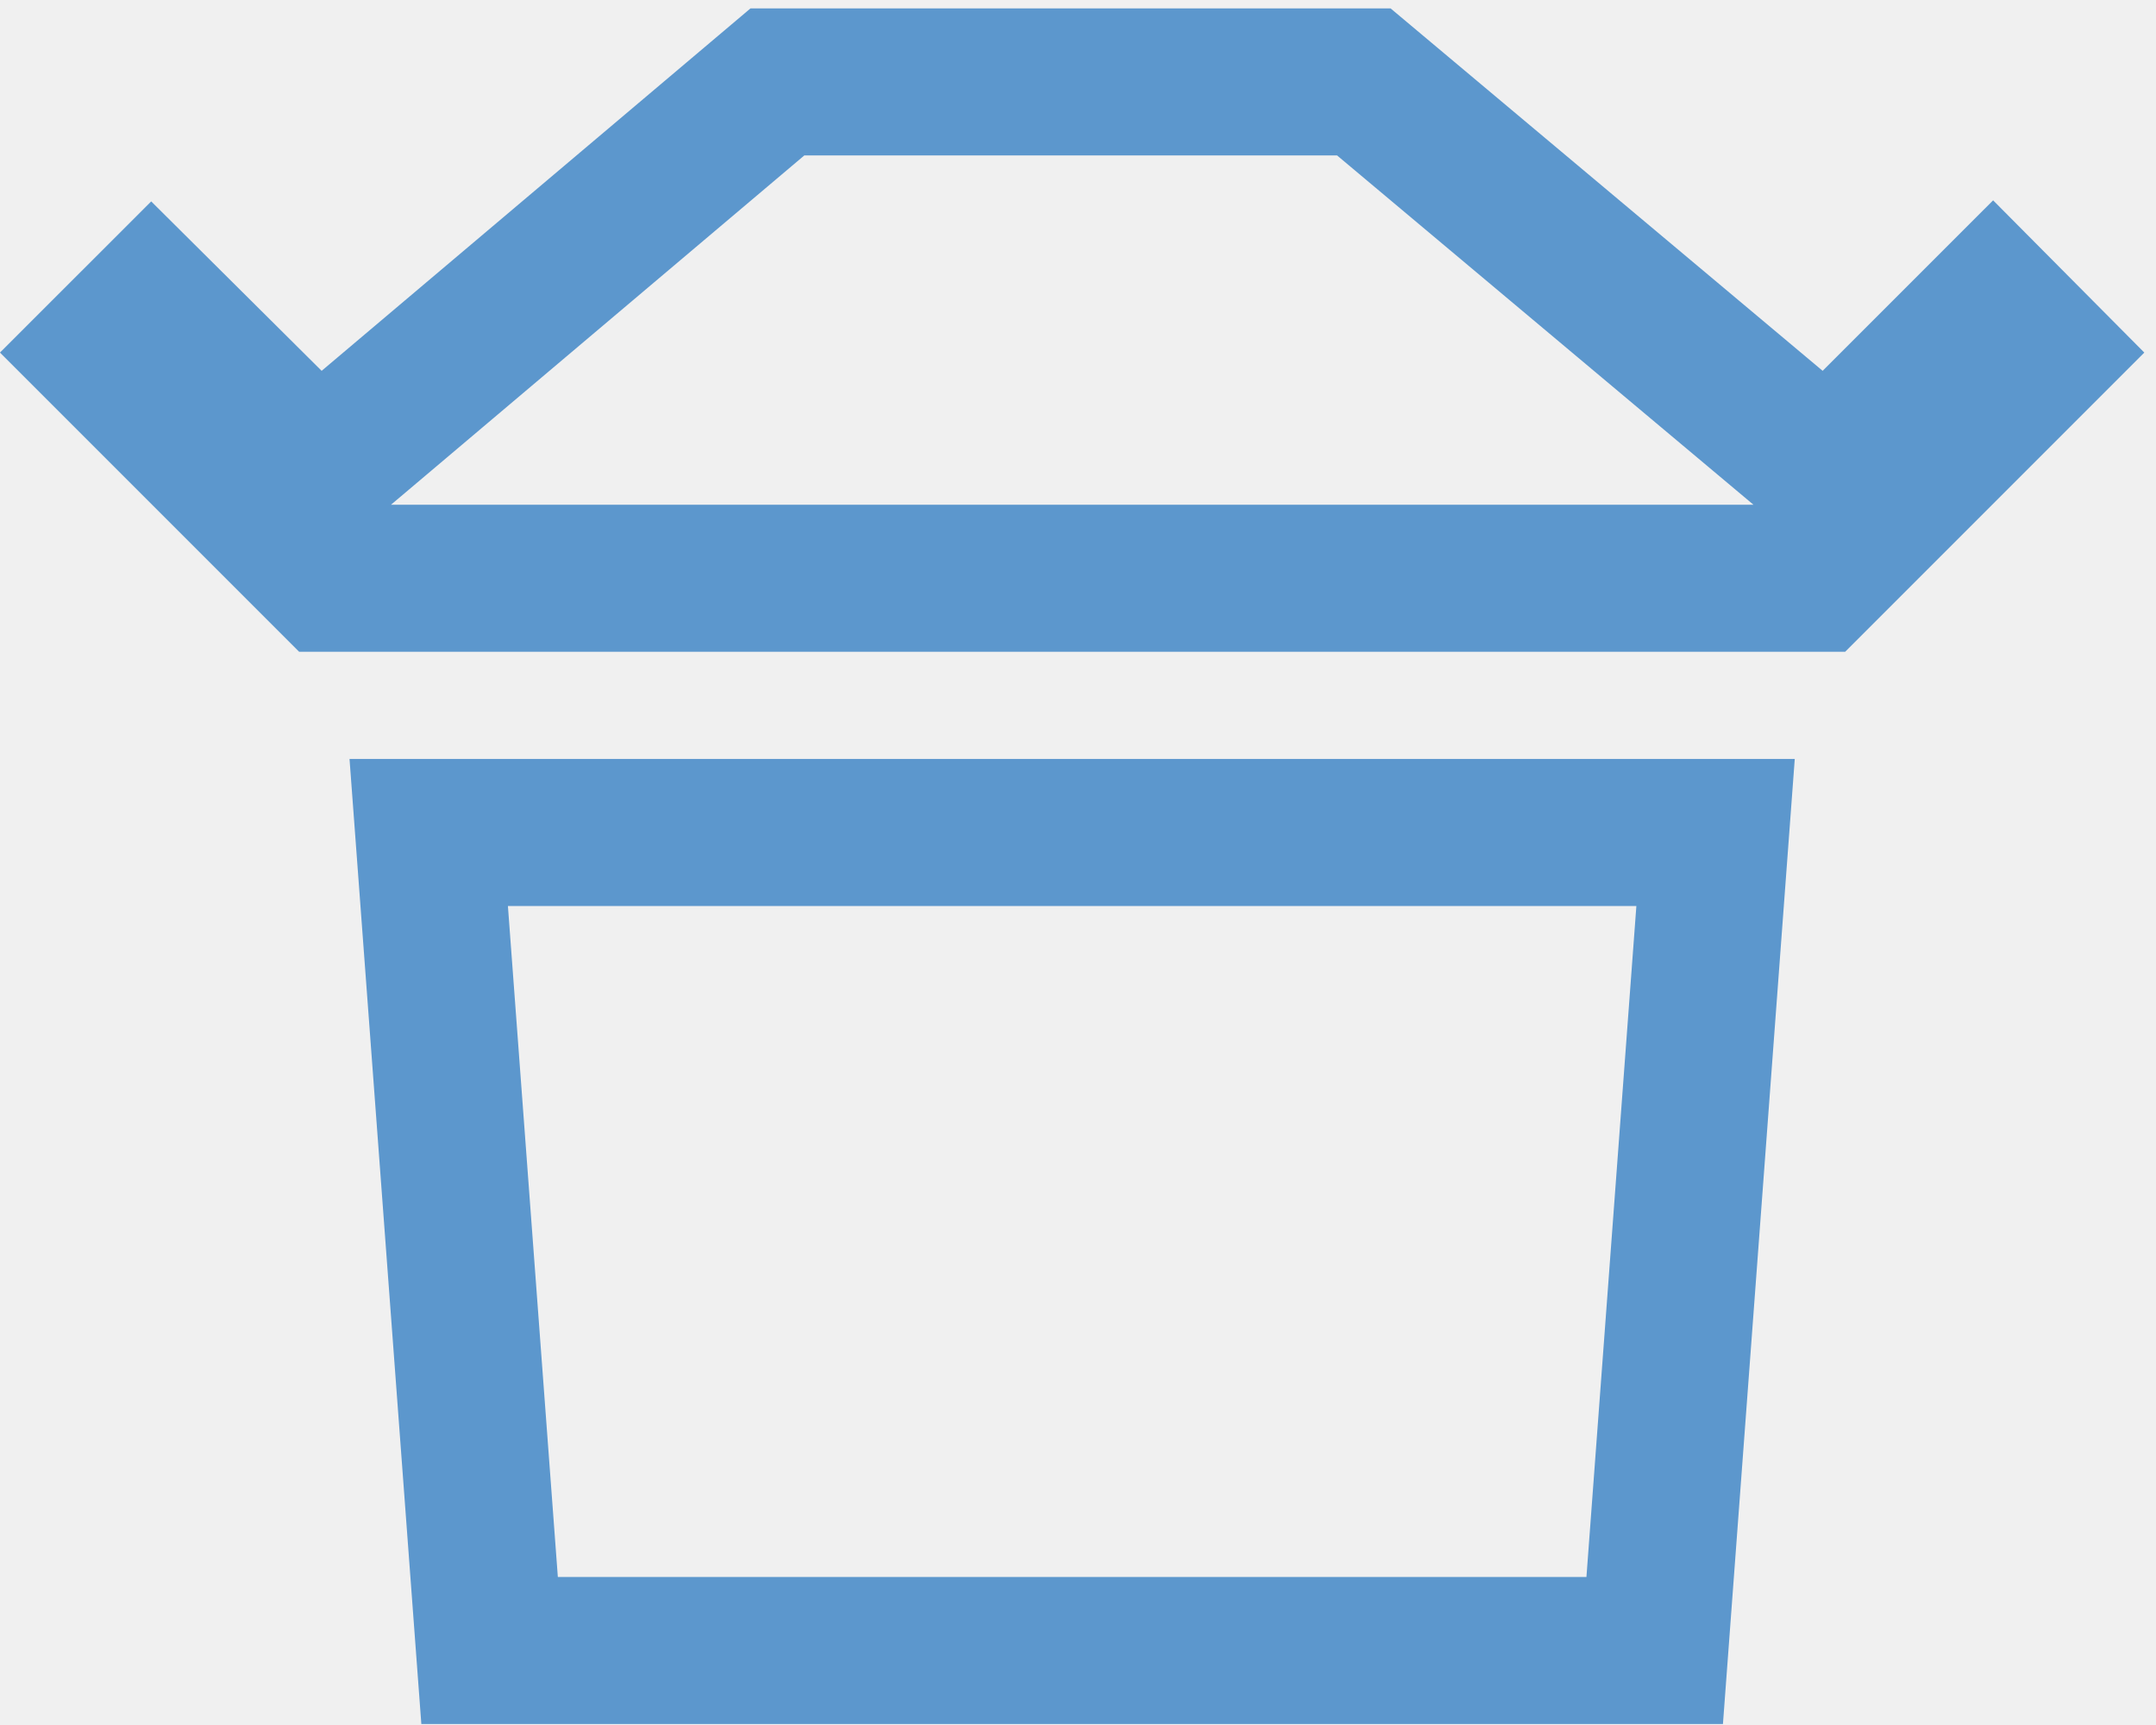
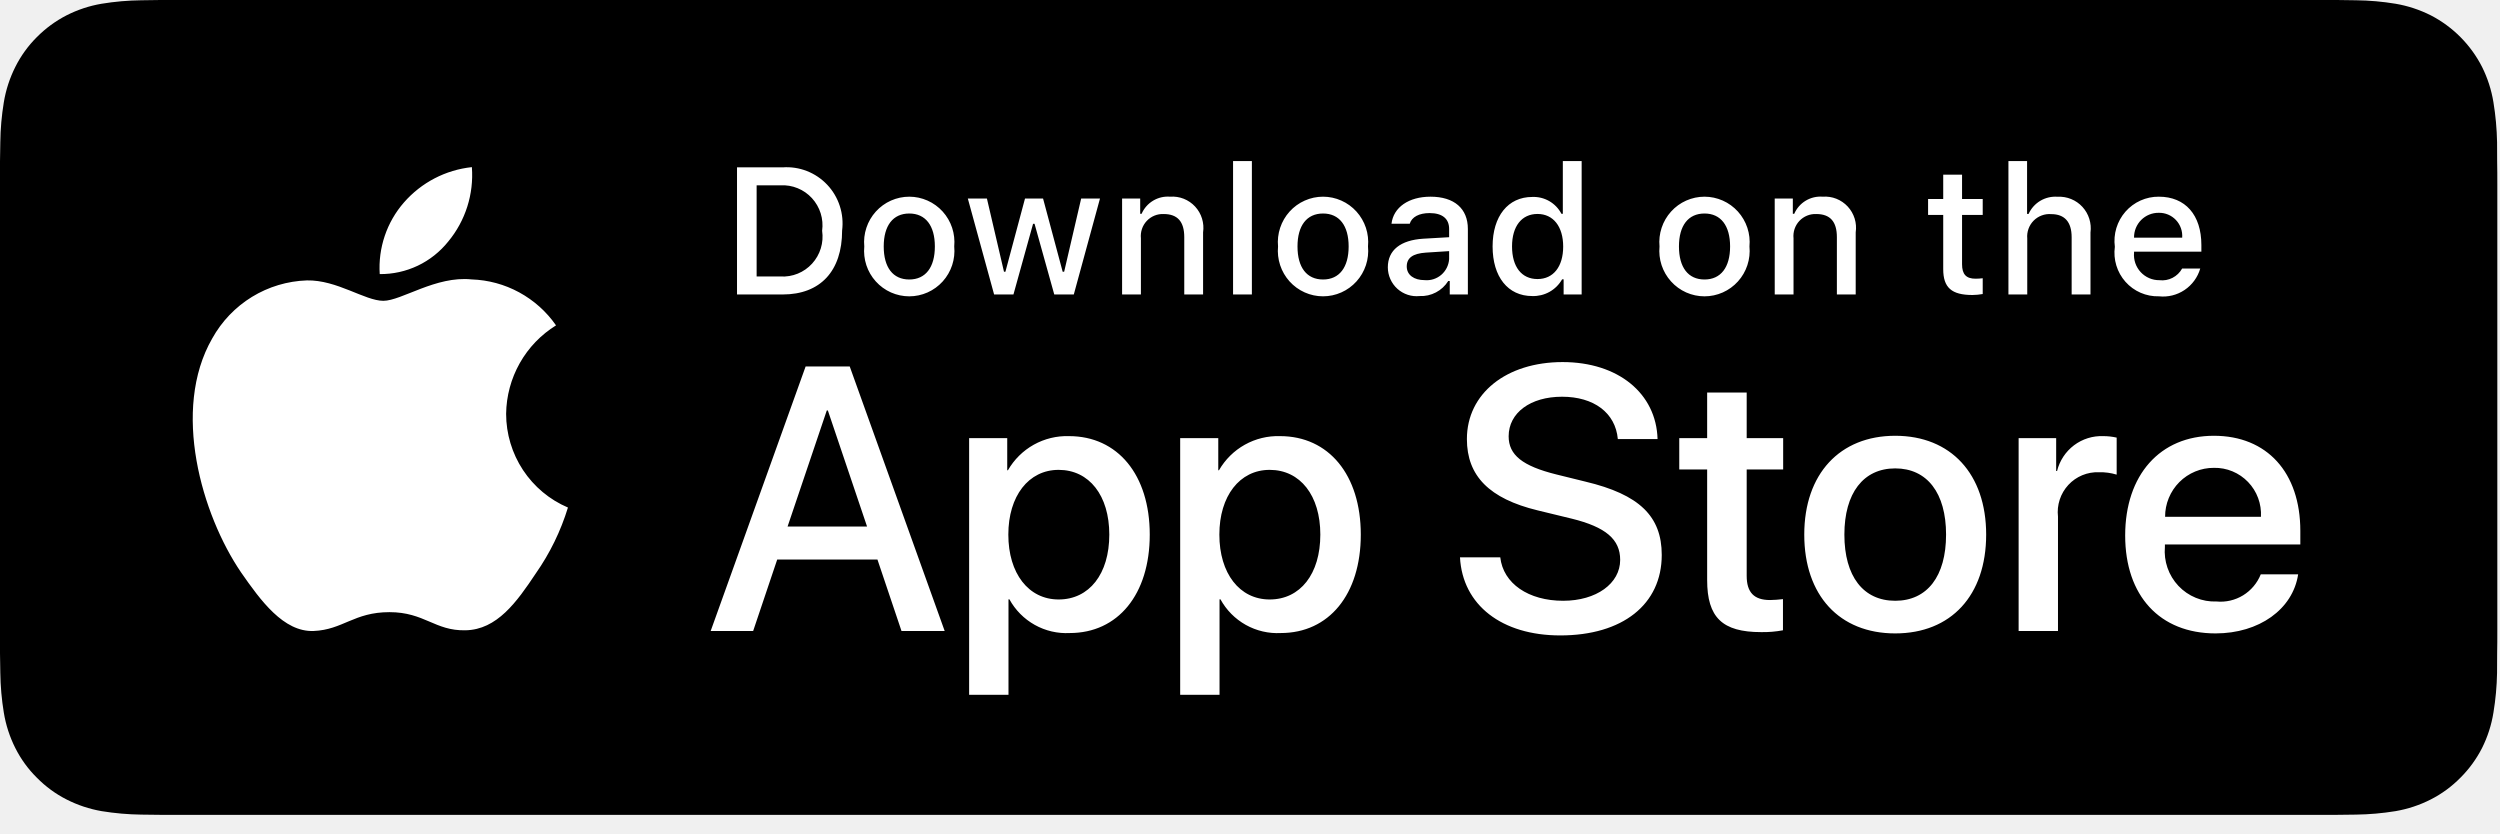
- <svg xmlns="http://www.w3.org/2000/svg" width="60" height="48" viewBox="0 0 60 48" fill="none">
-   <path d="M49.408 11.886L50.844 13.091L52.17 11.765L55.462 8.473L56.786 9.806L50.502 16.09H9.172L2.893 9.811L4.212 8.493L7.509 11.77L8.839 13.091L10.272 11.881L21.635 2.279H37.954L49.408 11.886ZM13.625 45.927L11.931 23.165H47.743L46.049 45.927H13.625Z" stroke="#5C97CD" stroke-width="4.092" />
+ <svg xmlns="http://www.w3.org/2000/svg" width="129" height="43" viewBox="0 0 129 43" fill="none">
+   <path d="M8.274 42.046C7.941 42.046 7.617 42.041 7.286 42.034C6.602 42.025 5.919 41.965 5.244 41.855C4.614 41.746 4.004 41.543 3.433 41.252C2.868 40.965 2.353 40.587 1.907 40.135C1.454 39.688 1.077 39.169 0.791 38.6C0.502 38.027 0.302 37.412 0.198 36.778C0.086 36.097 0.025 35.408 0.016 34.717C0.009 34.485 0 33.714 0 33.714V8.321C0 8.321 0.01 7.561 0.016 7.337C0.024 6.648 0.085 5.96 0.197 5.279C0.301 4.644 0.502 4.027 0.791 3.452C1.076 2.883 1.45 2.364 1.9 1.916C2.349 1.463 2.867 1.083 3.433 0.792C4.002 0.502 4.611 0.301 5.239 0.194C5.917 0.082 6.602 0.022 7.289 0.014L8.275 0H120.581L121.579 0.014C122.259 0.022 122.938 0.082 123.61 0.193C124.245 0.301 124.86 0.504 125.436 0.795C126.57 1.383 127.493 2.313 128.075 3.455C128.359 4.026 128.557 4.637 128.66 5.268C128.773 5.954 128.836 6.647 128.849 7.342C128.853 7.653 128.853 7.988 128.853 8.321C128.862 8.733 128.862 9.125 128.862 9.521V32.526C128.862 32.925 128.862 33.315 128.853 33.708C128.853 34.065 128.853 34.393 128.848 34.73C128.836 35.413 128.773 36.094 128.662 36.767C128.56 37.406 128.361 38.025 128.071 38.603C127.783 39.166 127.409 39.68 126.962 40.126C126.515 40.581 125.999 40.961 125.432 41.25C124.858 41.543 124.244 41.746 123.61 41.855C122.934 41.965 122.251 42.025 121.567 42.034C121.24 42.041 120.913 42.045 120.586 42.046L119.402 42.048L8.274 42.046Z" fill="black" />
+   <path d="M26.116 21.353C26.128 20.436 26.37 19.536 26.82 18.738C27.27 17.94 27.914 17.27 28.691 16.789C28.198 16.08 27.546 15.497 26.789 15.085C26.032 14.673 25.19 14.445 24.33 14.418C22.494 14.224 20.715 15.522 19.78 15.522C18.827 15.522 17.387 14.437 15.837 14.469C14.834 14.502 13.857 14.795 13 15.32C12.144 15.846 11.437 16.585 10.949 17.467C8.835 21.148 10.412 26.558 12.437 29.533C13.45 30.99 14.633 32.617 16.182 32.559C17.698 32.496 18.264 31.587 20.094 31.587C21.907 31.587 22.438 32.559 24.018 32.523C25.645 32.496 26.669 31.059 27.647 29.589C28.375 28.55 28.934 27.403 29.306 26.189C28.361 25.787 27.555 25.114 26.987 24.254C26.42 23.394 26.117 22.386 26.116 21.353ZM23.131 12.461C24.018 11.39 24.455 10.014 24.349 8.624C22.994 8.767 21.742 9.418 20.843 10.448C20.404 10.951 20.067 11.537 19.853 12.171C19.639 12.805 19.55 13.475 19.594 14.143C20.271 14.15 20.942 14.002 21.555 13.711C22.167 13.42 22.706 12.992 23.131 12.461ZM45.276 28.871H40.104L38.862 32.561H36.67L41.57 18.91H43.846L48.746 32.561H46.518L45.276 28.871ZM40.639 27.169H44.74L42.718 21.181H42.662L40.639 27.169ZM59.327 27.585C59.327 30.678 57.681 32.665 55.198 32.665C54.569 32.698 53.943 32.552 53.393 32.244C52.842 31.936 52.389 31.479 52.085 30.924H52.038V35.853H50.007V22.608H51.973V24.264H52.01C52.328 23.711 52.789 23.256 53.344 22.946C53.899 22.637 54.527 22.484 55.161 22.504C57.672 22.504 59.327 24.501 59.327 27.585ZM57.24 27.585C57.24 25.57 56.205 24.245 54.625 24.245C53.073 24.245 52.03 25.598 52.03 27.585C52.03 29.59 53.073 30.933 54.625 30.933C56.205 30.933 57.24 29.618 57.24 27.585ZM70.217 27.585C70.217 30.678 68.571 32.665 66.088 32.665C65.459 32.698 64.833 32.552 64.282 32.244C63.732 31.936 63.279 31.479 62.975 30.924H62.928V35.853H60.897V22.608H62.863V24.264H62.9C63.218 23.711 63.679 23.256 64.234 22.946C64.788 22.637 65.416 22.484 66.05 22.504C68.561 22.504 70.217 24.501 70.217 27.585ZM68.129 27.585C68.129 25.57 67.094 24.245 65.515 24.245C63.963 24.245 62.919 25.598 62.919 27.585C62.919 29.59 63.963 30.933 65.515 30.933C67.094 30.933 68.129 29.618 68.129 27.585ZM77.414 28.757C77.564 30.111 78.872 31 80.658 31C82.37 31 83.601 30.111 83.601 28.89C83.601 27.831 82.859 27.196 81.1 26.762L79.341 26.335C76.849 25.73 75.692 24.558 75.692 22.656C75.692 20.3 77.733 18.683 80.63 18.683C83.498 18.683 85.464 20.3 85.53 22.656H83.48C83.357 21.293 82.237 20.471 80.601 20.471C78.966 20.471 77.846 21.303 77.846 22.514C77.846 23.479 78.561 24.047 80.31 24.482L81.805 24.851C84.59 25.513 85.746 26.638 85.746 28.635C85.746 31.189 83.724 32.788 80.507 32.788C77.498 32.788 75.466 31.226 75.335 28.757L77.414 28.757ZM90.129 20.253V22.608H92.011V24.226H90.129V29.713C90.129 30.565 90.506 30.962 91.333 30.962C91.556 30.958 91.779 30.942 92.001 30.915V32.523C91.629 32.593 91.251 32.624 90.873 32.617C88.87 32.617 88.089 31.861 88.089 29.93V24.226H86.65V22.608H88.089V20.253H90.129ZM93.1 27.585C93.1 24.454 94.934 22.486 97.793 22.486C100.662 22.486 102.486 24.454 102.486 27.585C102.486 30.725 100.671 32.684 97.793 32.684C94.916 32.684 93.1 30.725 93.1 27.585ZM100.417 27.585C100.417 25.437 99.439 24.169 97.793 24.169C96.147 24.169 95.17 25.447 95.17 27.585C95.17 29.742 96.147 31 97.793 31C99.439 31 100.417 29.742 100.417 27.585ZM104.161 22.608H106.098V24.302H106.145C106.276 23.773 106.584 23.306 107.017 22.978C107.451 22.651 107.983 22.483 108.525 22.504C108.759 22.503 108.992 22.529 109.22 22.581V24.491C108.925 24.401 108.617 24.359 108.308 24.368C108.013 24.356 107.719 24.408 107.446 24.521C107.173 24.634 106.927 24.805 106.726 25.023C106.525 25.241 106.373 25.499 106.281 25.781C106.189 26.064 106.158 26.363 106.192 26.658V32.561H104.161V22.608ZM118.584 29.637C118.311 31.444 116.562 32.684 114.324 32.684C111.445 32.684 109.659 30.744 109.659 27.632C109.659 24.511 111.455 22.486 114.238 22.486C116.976 22.486 118.697 24.378 118.697 27.395V28.095H111.709V28.218C111.677 28.585 111.722 28.954 111.843 29.301C111.963 29.648 112.156 29.965 112.407 30.232C112.659 30.499 112.964 30.708 113.303 30.847C113.641 30.986 114.005 31.051 114.371 31.037C114.85 31.083 115.332 30.971 115.744 30.719C116.155 30.466 116.475 30.087 116.655 29.637H118.584ZM111.719 26.667H116.665C116.683 26.338 116.634 26.008 116.519 25.699C116.405 25.39 116.228 25.108 116 24.871C115.772 24.634 115.498 24.447 115.195 24.321C114.892 24.195 114.566 24.134 114.238 24.141C113.907 24.139 113.58 24.203 113.274 24.329C112.968 24.456 112.689 24.641 112.455 24.876C112.221 25.111 112.035 25.39 111.909 25.698C111.782 26.005 111.718 26.335 111.719 26.667ZM40.385 8.636C40.811 8.605 41.238 8.67 41.636 8.825C42.034 8.981 42.392 9.223 42.686 9.535C42.98 9.846 43.201 10.22 43.333 10.628C43.466 11.036 43.507 11.469 43.453 11.895C43.453 13.99 42.327 15.195 40.385 15.195H38.03V8.636L40.385 8.636ZM39.042 14.267H40.272C40.576 14.285 40.881 14.235 41.163 14.12C41.446 14.005 41.699 13.828 41.905 13.602C42.111 13.376 42.264 13.107 42.354 12.814C42.443 12.521 42.467 12.211 42.422 11.908C42.463 11.606 42.438 11.298 42.347 11.008C42.256 10.717 42.102 10.45 41.897 10.225C41.691 10.001 41.439 9.825 41.158 9.711C40.877 9.596 40.575 9.546 40.272 9.563H39.042V14.267ZM44.597 12.717C44.566 12.392 44.603 12.064 44.706 11.754C44.808 11.444 44.974 11.159 45.193 10.917C45.411 10.675 45.678 10.482 45.974 10.35C46.272 10.218 46.593 10.149 46.918 10.149C47.243 10.149 47.564 10.218 47.861 10.35C48.158 10.482 48.424 10.675 48.643 10.917C48.861 11.159 49.027 11.444 49.13 11.754C49.232 12.064 49.269 12.392 49.238 12.717C49.27 13.043 49.233 13.372 49.131 13.683C49.029 13.993 48.863 14.279 48.645 14.521C48.426 14.764 48.16 14.957 47.862 15.09C47.565 15.222 47.243 15.291 46.918 15.291C46.593 15.291 46.271 15.222 45.973 15.09C45.676 14.957 45.409 14.764 45.191 14.521C44.972 14.279 44.806 13.993 44.704 13.683C44.602 13.372 44.566 13.043 44.597 12.717ZM48.239 12.717C48.239 11.645 47.76 11.017 46.919 11.017C46.075 11.017 45.6 11.645 45.6 12.717C45.6 13.799 46.075 14.422 46.919 14.422C47.76 14.422 48.239 13.795 48.239 12.717ZM55.408 15.195H54.4L53.383 11.549H53.306L52.294 15.195H51.296L49.94 10.245H50.925L51.806 14.022H51.879L52.89 10.245H53.822L54.834 14.022H54.91L55.788 10.245H56.759L55.408 15.195ZM57.9 10.245H58.834V11.031H58.907C59.03 10.749 59.238 10.512 59.501 10.354C59.764 10.196 60.07 10.124 60.376 10.149C60.615 10.131 60.855 10.167 61.079 10.255C61.303 10.344 61.504 10.481 61.667 10.658C61.831 10.835 61.953 11.046 62.024 11.277C62.095 11.508 62.114 11.751 62.079 11.99V15.194H61.108V12.236C61.108 11.44 60.764 11.044 60.046 11.044C59.883 11.037 59.721 11.065 59.57 11.126C59.419 11.188 59.283 11.281 59.172 11.4C59.06 11.519 58.975 11.661 58.924 11.816C58.872 11.972 58.854 12.136 58.871 12.299V15.195H57.9V10.245ZM63.626 8.312H64.597V15.195H63.626V8.312ZM65.947 12.717C65.916 12.392 65.953 12.064 66.056 11.754C66.159 11.444 66.324 11.159 66.543 10.917C66.761 10.675 67.028 10.482 67.325 10.35C67.622 10.217 67.943 10.149 68.268 10.149C68.593 10.149 68.915 10.217 69.212 10.35C69.509 10.482 69.775 10.675 69.994 10.917C70.212 11.159 70.378 11.444 70.481 11.754C70.583 12.064 70.62 12.392 70.589 12.717C70.621 13.043 70.584 13.372 70.482 13.682C70.379 13.993 70.214 14.278 69.995 14.521C69.776 14.763 69.51 14.957 69.213 15.089C68.915 15.222 68.594 15.29 68.268 15.29C67.943 15.29 67.621 15.222 67.324 15.089C67.027 14.957 66.76 14.763 66.541 14.521C66.323 14.278 66.157 13.993 66.055 13.682C65.953 13.372 65.916 13.043 65.947 12.717ZM69.59 12.717C69.59 11.645 69.111 11.017 68.27 11.017C67.425 11.017 66.951 11.645 66.951 12.717C66.951 13.799 67.425 14.422 68.27 14.422C69.111 14.422 69.59 13.795 69.59 12.717ZM71.612 13.795C71.612 12.904 72.271 12.39 73.442 12.317L74.775 12.24V11.813C74.775 11.29 74.431 10.995 73.767 10.995C73.225 10.995 72.849 11.195 72.742 11.545H71.801C71.901 10.694 72.696 10.149 73.812 10.149C75.046 10.149 75.742 10.767 75.742 11.813V15.195H74.807V14.499H74.73C74.574 14.748 74.355 14.952 74.095 15.088C73.835 15.225 73.544 15.29 73.252 15.276C73.045 15.298 72.836 15.276 72.639 15.211C72.441 15.146 72.26 15.041 72.105 14.902C71.95 14.762 71.827 14.591 71.742 14.401C71.657 14.21 71.612 14.004 71.612 13.795ZM74.775 13.372V12.958L73.573 13.035C72.895 13.081 72.588 13.313 72.588 13.749C72.588 14.195 72.972 14.454 73.5 14.454C73.655 14.47 73.812 14.454 73.96 14.408C74.109 14.361 74.247 14.286 74.366 14.185C74.484 14.084 74.582 13.96 74.652 13.82C74.722 13.68 74.764 13.528 74.775 13.372ZM77.018 12.717C77.018 11.153 77.817 10.163 79.061 10.163C79.368 10.149 79.673 10.223 79.94 10.376C80.208 10.53 80.426 10.757 80.57 11.031H80.642V8.312H81.613V15.194H80.683V14.412H80.606C80.451 14.684 80.225 14.909 79.953 15.061C79.68 15.213 79.372 15.287 79.061 15.276C77.809 15.276 77.018 14.285 77.018 12.717ZM78.021 12.717C78.021 13.767 78.513 14.399 79.336 14.399C80.154 14.399 80.66 13.758 80.66 12.722C80.66 11.69 80.149 11.04 79.336 11.04C78.518 11.04 78.021 11.676 78.021 12.717ZM85.631 12.717C85.6 12.392 85.637 12.064 85.74 11.754C85.842 11.444 86.008 11.159 86.227 10.917C86.445 10.675 86.711 10.482 87.008 10.35C87.306 10.218 87.627 10.149 87.952 10.149C88.277 10.149 88.598 10.218 88.895 10.35C89.192 10.482 89.458 10.675 89.677 10.917C89.895 11.159 90.061 11.444 90.164 11.754C90.266 12.064 90.303 12.392 90.272 12.717C90.304 13.043 90.267 13.372 90.165 13.683C90.063 13.993 89.897 14.279 89.679 14.521C89.46 14.764 89.194 14.957 88.896 15.09C88.599 15.222 88.277 15.291 87.952 15.291C87.626 15.291 87.305 15.222 87.007 15.09C86.71 14.957 86.443 14.764 86.225 14.521C86.006 14.279 85.841 13.993 85.738 13.683C85.636 13.372 85.6 13.043 85.631 12.717ZM89.273 12.717C89.273 11.645 88.794 11.017 87.953 11.017C87.109 11.017 86.634 11.645 86.634 12.717C86.634 13.799 87.109 14.422 87.953 14.422C88.794 14.422 89.273 13.795 89.273 12.717ZM91.575 10.245H92.51V11.031H92.583C92.706 10.749 92.913 10.512 93.177 10.354C93.44 10.196 93.746 10.124 94.051 10.149C94.291 10.131 94.531 10.167 94.755 10.255C94.978 10.344 95.179 10.481 95.343 10.658C95.507 10.835 95.628 11.046 95.7 11.277C95.771 11.508 95.79 11.751 95.754 11.99V15.194H94.783V12.236C94.783 11.44 94.44 11.044 93.722 11.044C93.559 11.037 93.397 11.065 93.246 11.126C93.095 11.188 92.959 11.281 92.847 11.4C92.736 11.519 92.651 11.661 92.599 11.816C92.547 11.972 92.529 12.136 92.546 12.299V15.195H91.576L91.575 10.245ZM101.242 9.012V10.267H102.308V11.09H101.242V13.635C101.242 14.154 101.454 14.381 101.938 14.381C102.062 14.38 102.185 14.373 102.308 14.358V15.172C102.134 15.203 101.957 15.22 101.78 15.222C100.7 15.222 100.27 14.84 100.27 13.886V11.09H99.489V10.267H100.27V9.013L101.242 9.012ZM103.635 8.312H104.597V11.04H104.674C104.803 10.755 105.017 10.517 105.285 10.358C105.554 10.2 105.864 10.128 106.175 10.153C106.413 10.14 106.651 10.18 106.872 10.271C107.093 10.361 107.292 10.499 107.453 10.675C107.615 10.851 107.736 11.062 107.808 11.29C107.88 11.519 107.901 11.761 107.869 11.999V15.195H106.897V12.24C106.897 11.449 106.531 11.049 105.845 11.049C105.678 11.035 105.51 11.058 105.353 11.117C105.196 11.175 105.053 11.267 104.935 11.386C104.817 11.506 104.727 11.65 104.67 11.808C104.613 11.967 104.591 12.136 104.606 12.304V15.195H103.635V8.312ZM113.532 13.858C113.4 14.31 113.114 14.702 112.724 14.963C112.334 15.225 111.866 15.341 111.4 15.29C111.075 15.299 110.753 15.236 110.455 15.107C110.158 14.978 109.891 14.785 109.675 14.542C109.459 14.299 109.298 14.011 109.203 13.699C109.108 13.387 109.082 13.058 109.126 12.735C109.083 12.411 109.11 12.081 109.204 11.768C109.299 11.456 109.459 11.167 109.674 10.921C109.889 10.676 110.154 10.48 110.451 10.347C110.748 10.214 111.07 10.146 111.395 10.149C112.764 10.149 113.591 11.09 113.591 12.645V12.985H110.116V13.04C110.101 13.222 110.123 13.405 110.182 13.577C110.241 13.749 110.336 13.907 110.459 14.041C110.583 14.174 110.732 14.28 110.899 14.352C111.065 14.424 111.245 14.46 111.426 14.458C111.659 14.486 111.894 14.444 112.102 14.337C112.311 14.23 112.483 14.063 112.597 13.858H113.532ZM110.116 12.263H112.601C112.613 12.097 112.591 11.93 112.535 11.773C112.48 11.616 112.392 11.473 112.278 11.352C112.164 11.231 112.026 11.136 111.873 11.072C111.72 11.008 111.555 10.977 111.39 10.981C111.222 10.979 111.055 11.01 110.9 11.074C110.744 11.138 110.603 11.232 110.484 11.351C110.365 11.471 110.272 11.613 110.208 11.77C110.145 11.926 110.114 12.094 110.116 12.263Z" fill="white" />
</svg>
